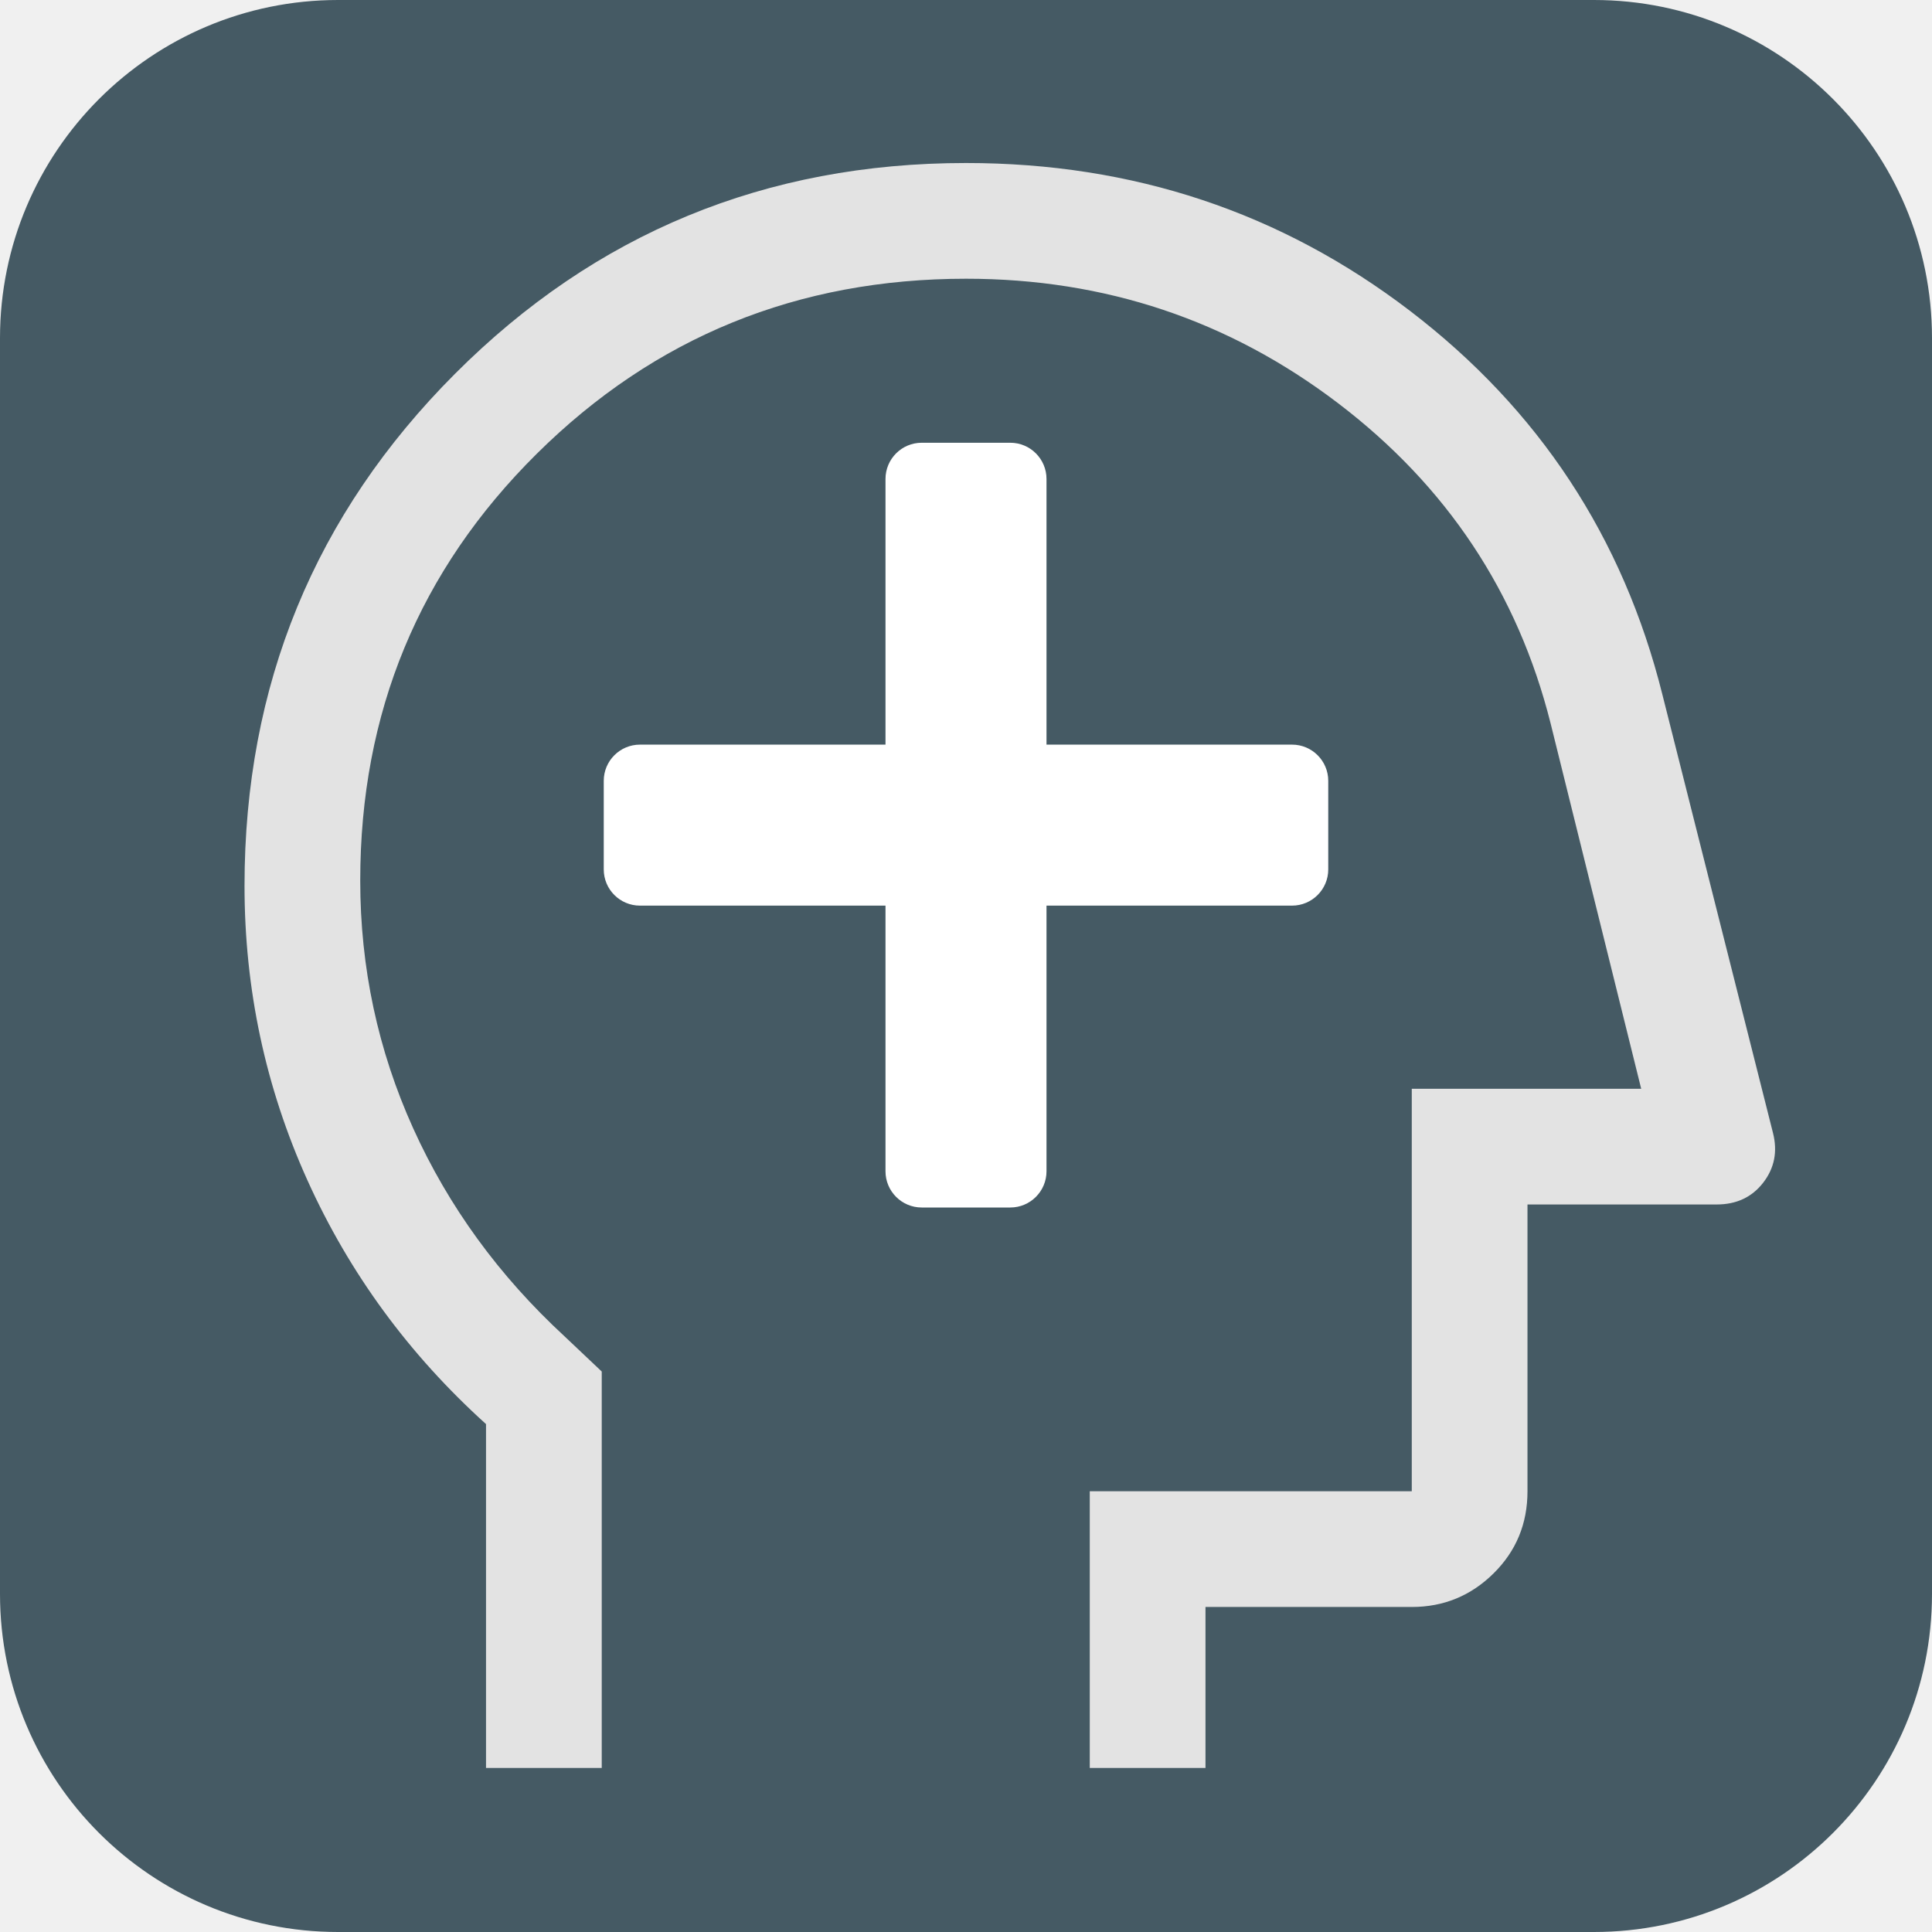
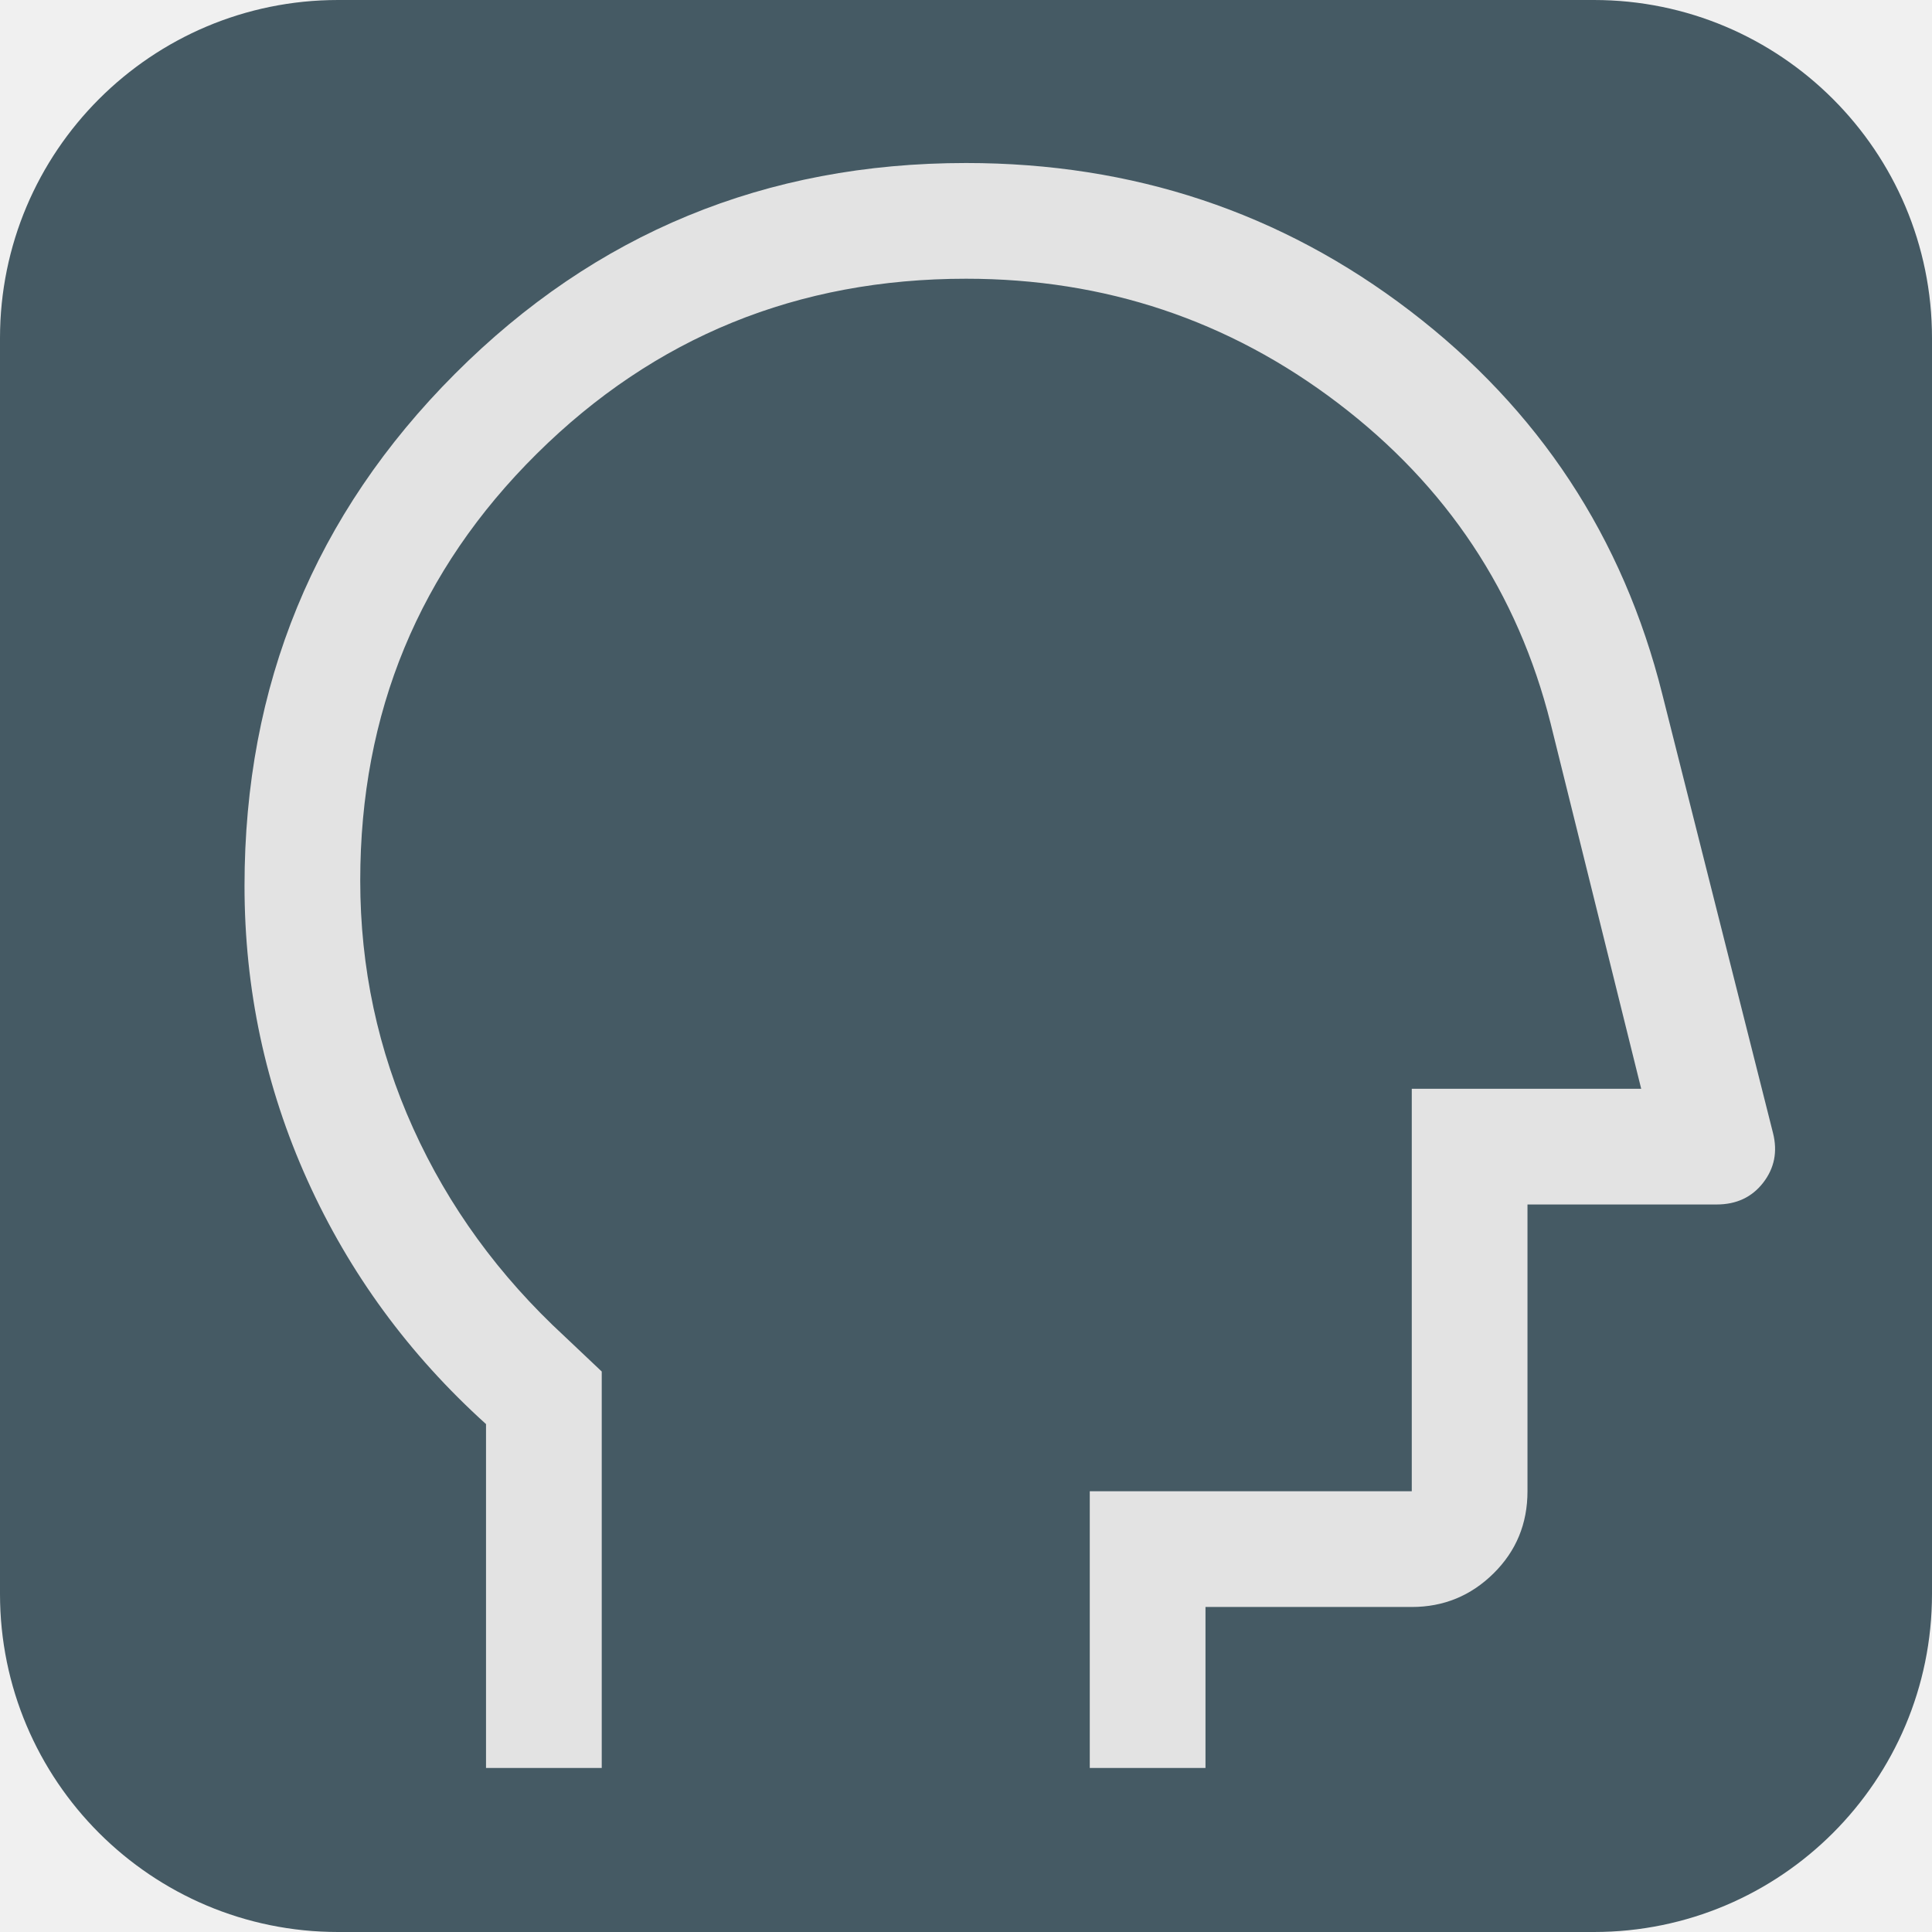
<svg xmlns="http://www.w3.org/2000/svg" viewBox="0 -960 960 960">
+   <defs>
+     <mask id="cm">
+       <rect x="0" y="-960" width="960" height="960" fill="white" />
+       <rect x="440" y="-740" width="80" height="380" rx="18" fill="black" />
+       <rect x="300" y="-590" width="360" height="80" rx="18" fill="black" />
+     </mask>
+   </defs>
  <rect x="0" y="-960" width="960" height="960" rx="168" fill="#455A64" />
-   <path fill="#e3e3e3" d="M241.5-81.5v-170.88q-57.5-51.93-88.75-121.17-31.25-69.24-31.25-146.3 0-149.65 104.57-254.4Q330.63-879 480.02-879q124.48 0 220.58 73.45Q796.7-732.11 826-615l55 218q3.5 13.86-4.89 24.68T853-361.5h-94V-219q0 24.19-16.89 40.84-16.89 16.66-40.61 16.66H599v80h-57.5V-219h160v-200h114l-45-181.5Q746-698 664.75-759.75T480.04-821.5q-125.54 0-213.29 86.94Q179-647.63 179-522.46q0 64.92 26.32 123.14Q231.65-341.09 280.5-296l18.5 17.5v197h-57.5Z" />
-   <rect x="440" y="-740" width="80" height="380" rx="18" fill="white" />
-   <rect x="300" y="-590" width="360" height="80" rx="18" fill="white" />
+   <path fill="#e3e3e3" mask="url(#cm)" d="M241.5-81.5v-170.88q-57.5-51.93-88.75-121.17-31.25-69.24-31.25-146.3 0-149.65 104.57-254.4Q330.63-879 480.02-879q124.48 0 220.58 73.45Q796.7-732.11 826-615l55 218q3.5 13.86-4.89 24.68T853-361.5h-94V-219q0 24.19-16.89 40.84-16.89 16.66-40.61 16.66H599v80h-57.5V-219h160v-200h114l-45-181.5Q746-698 664.75-759.75T480.04-821.5q-125.54 0-213.29 86.94Q179-647.63 179-522.46q0 64.92 26.32 123.14Q231.65-341.09 280.5-296l18.5 17.5v197h-57.5Z" />
</svg>
